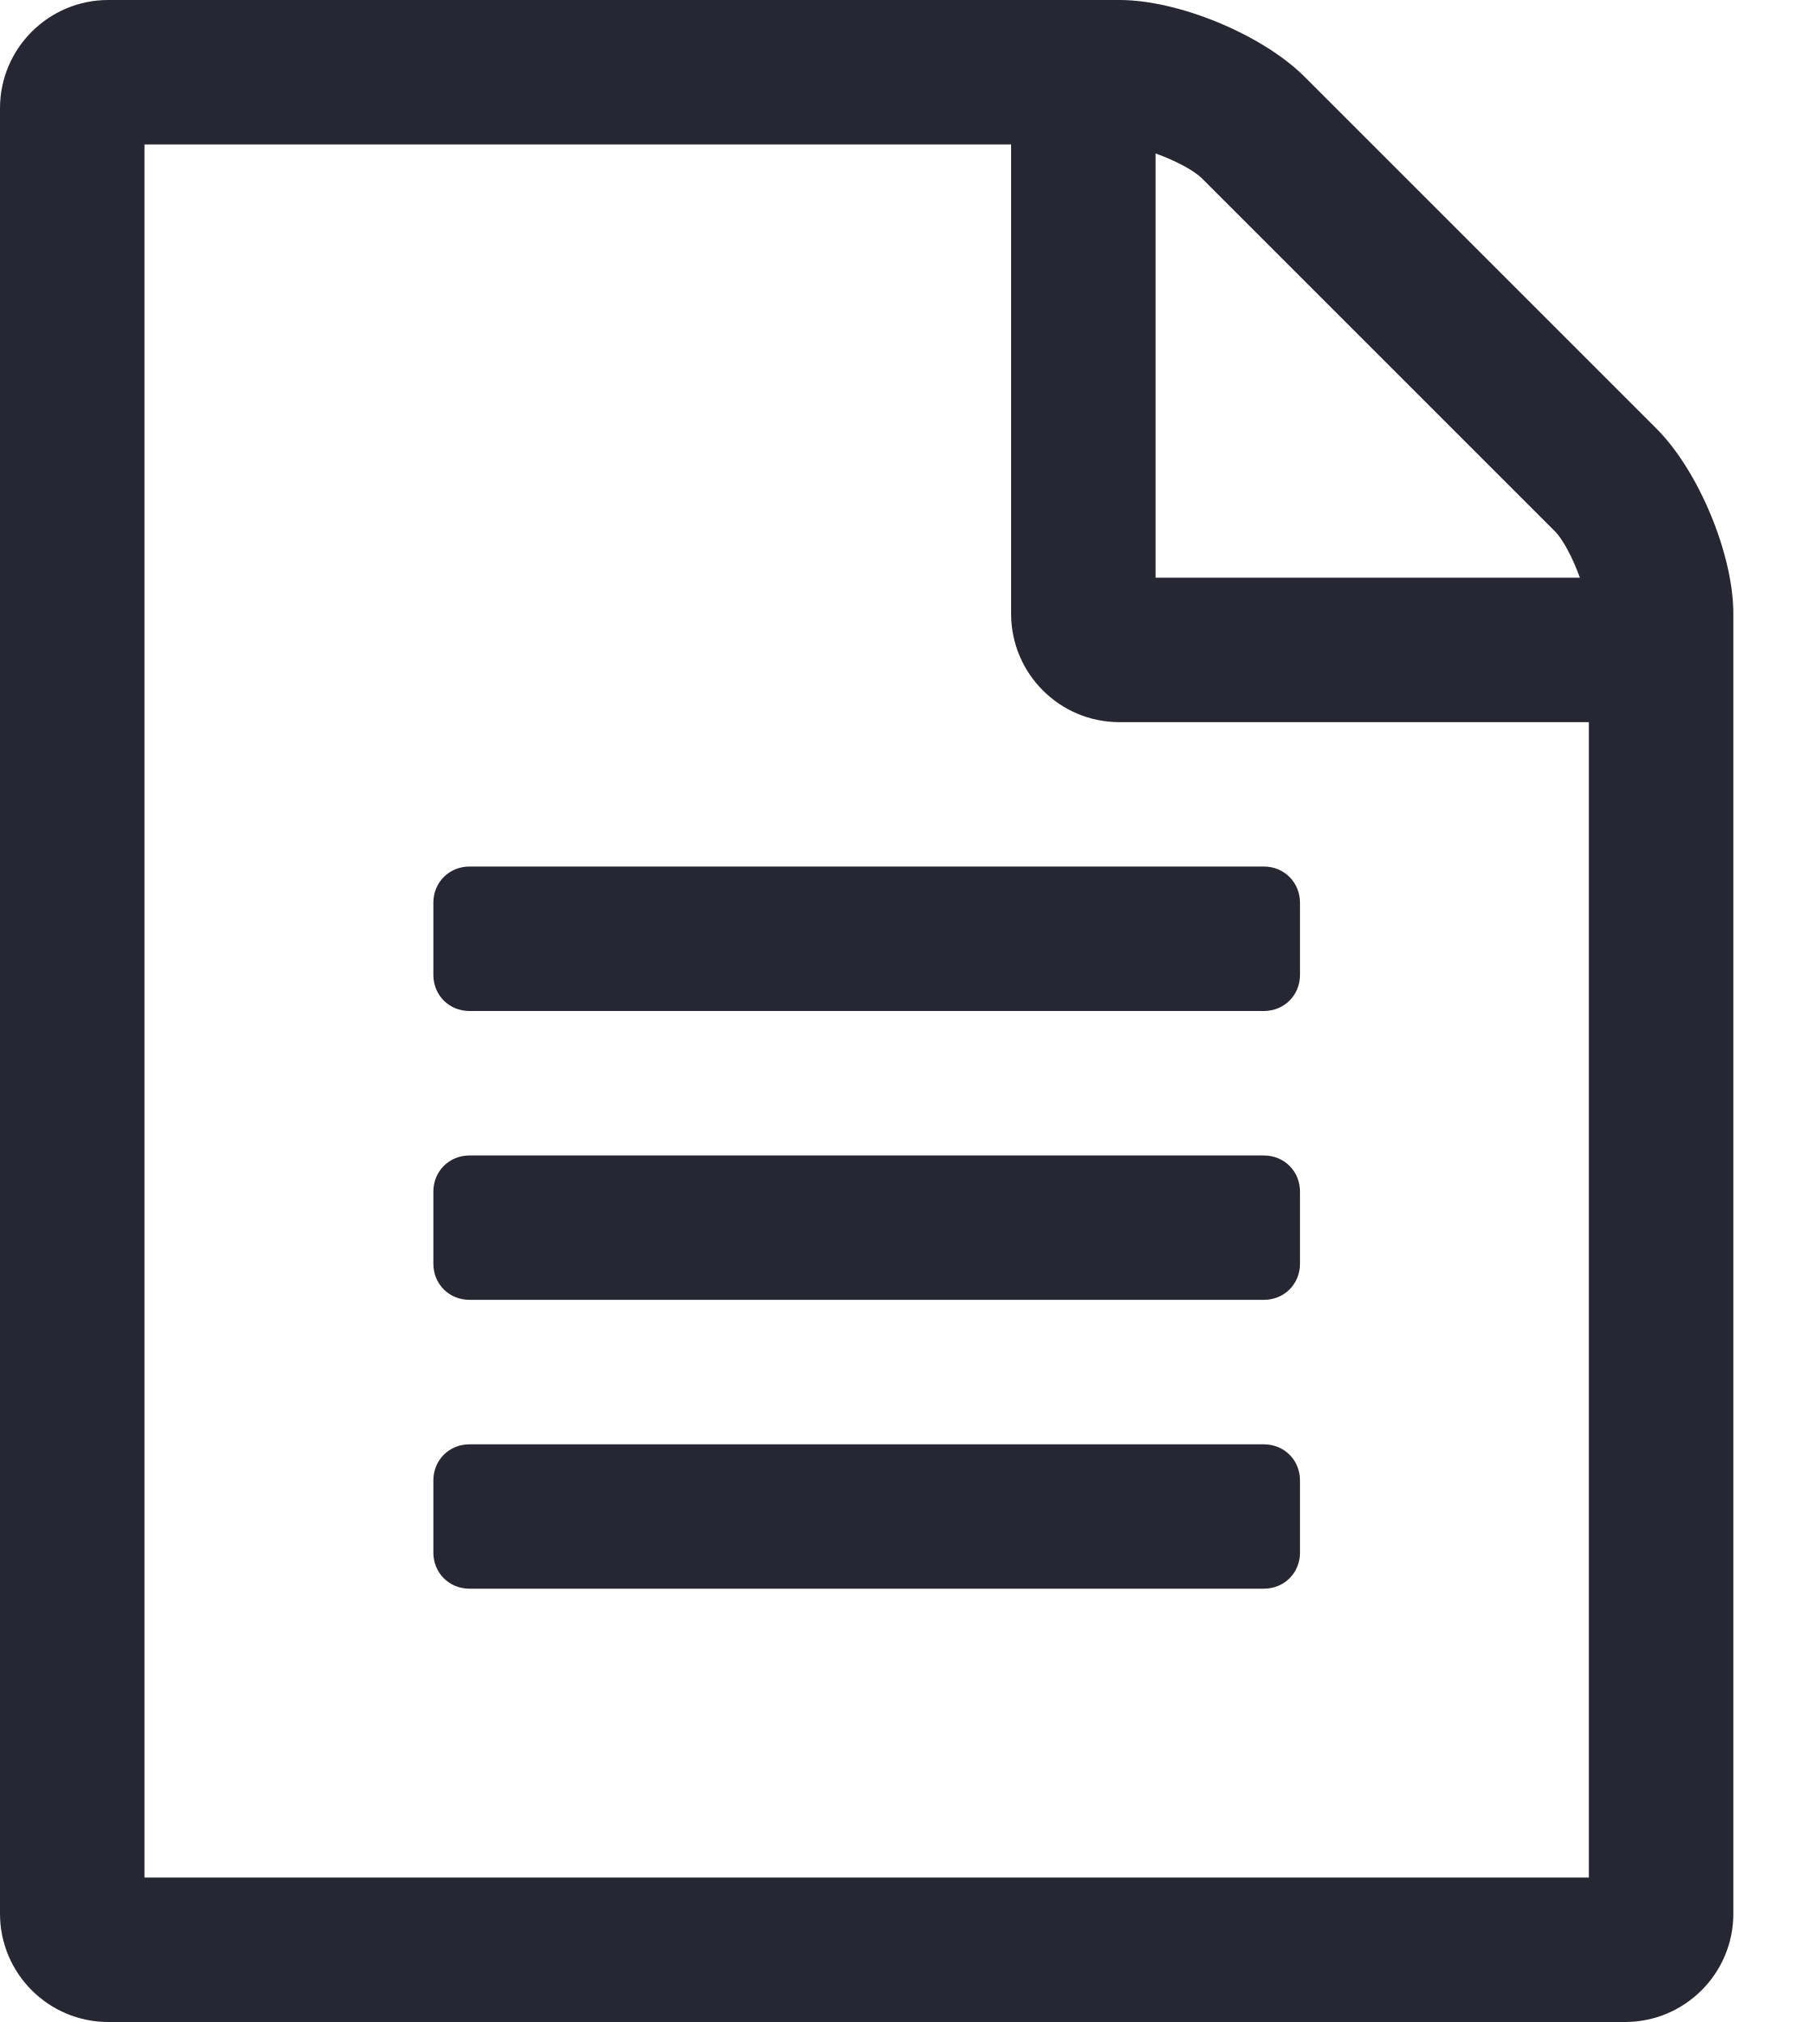
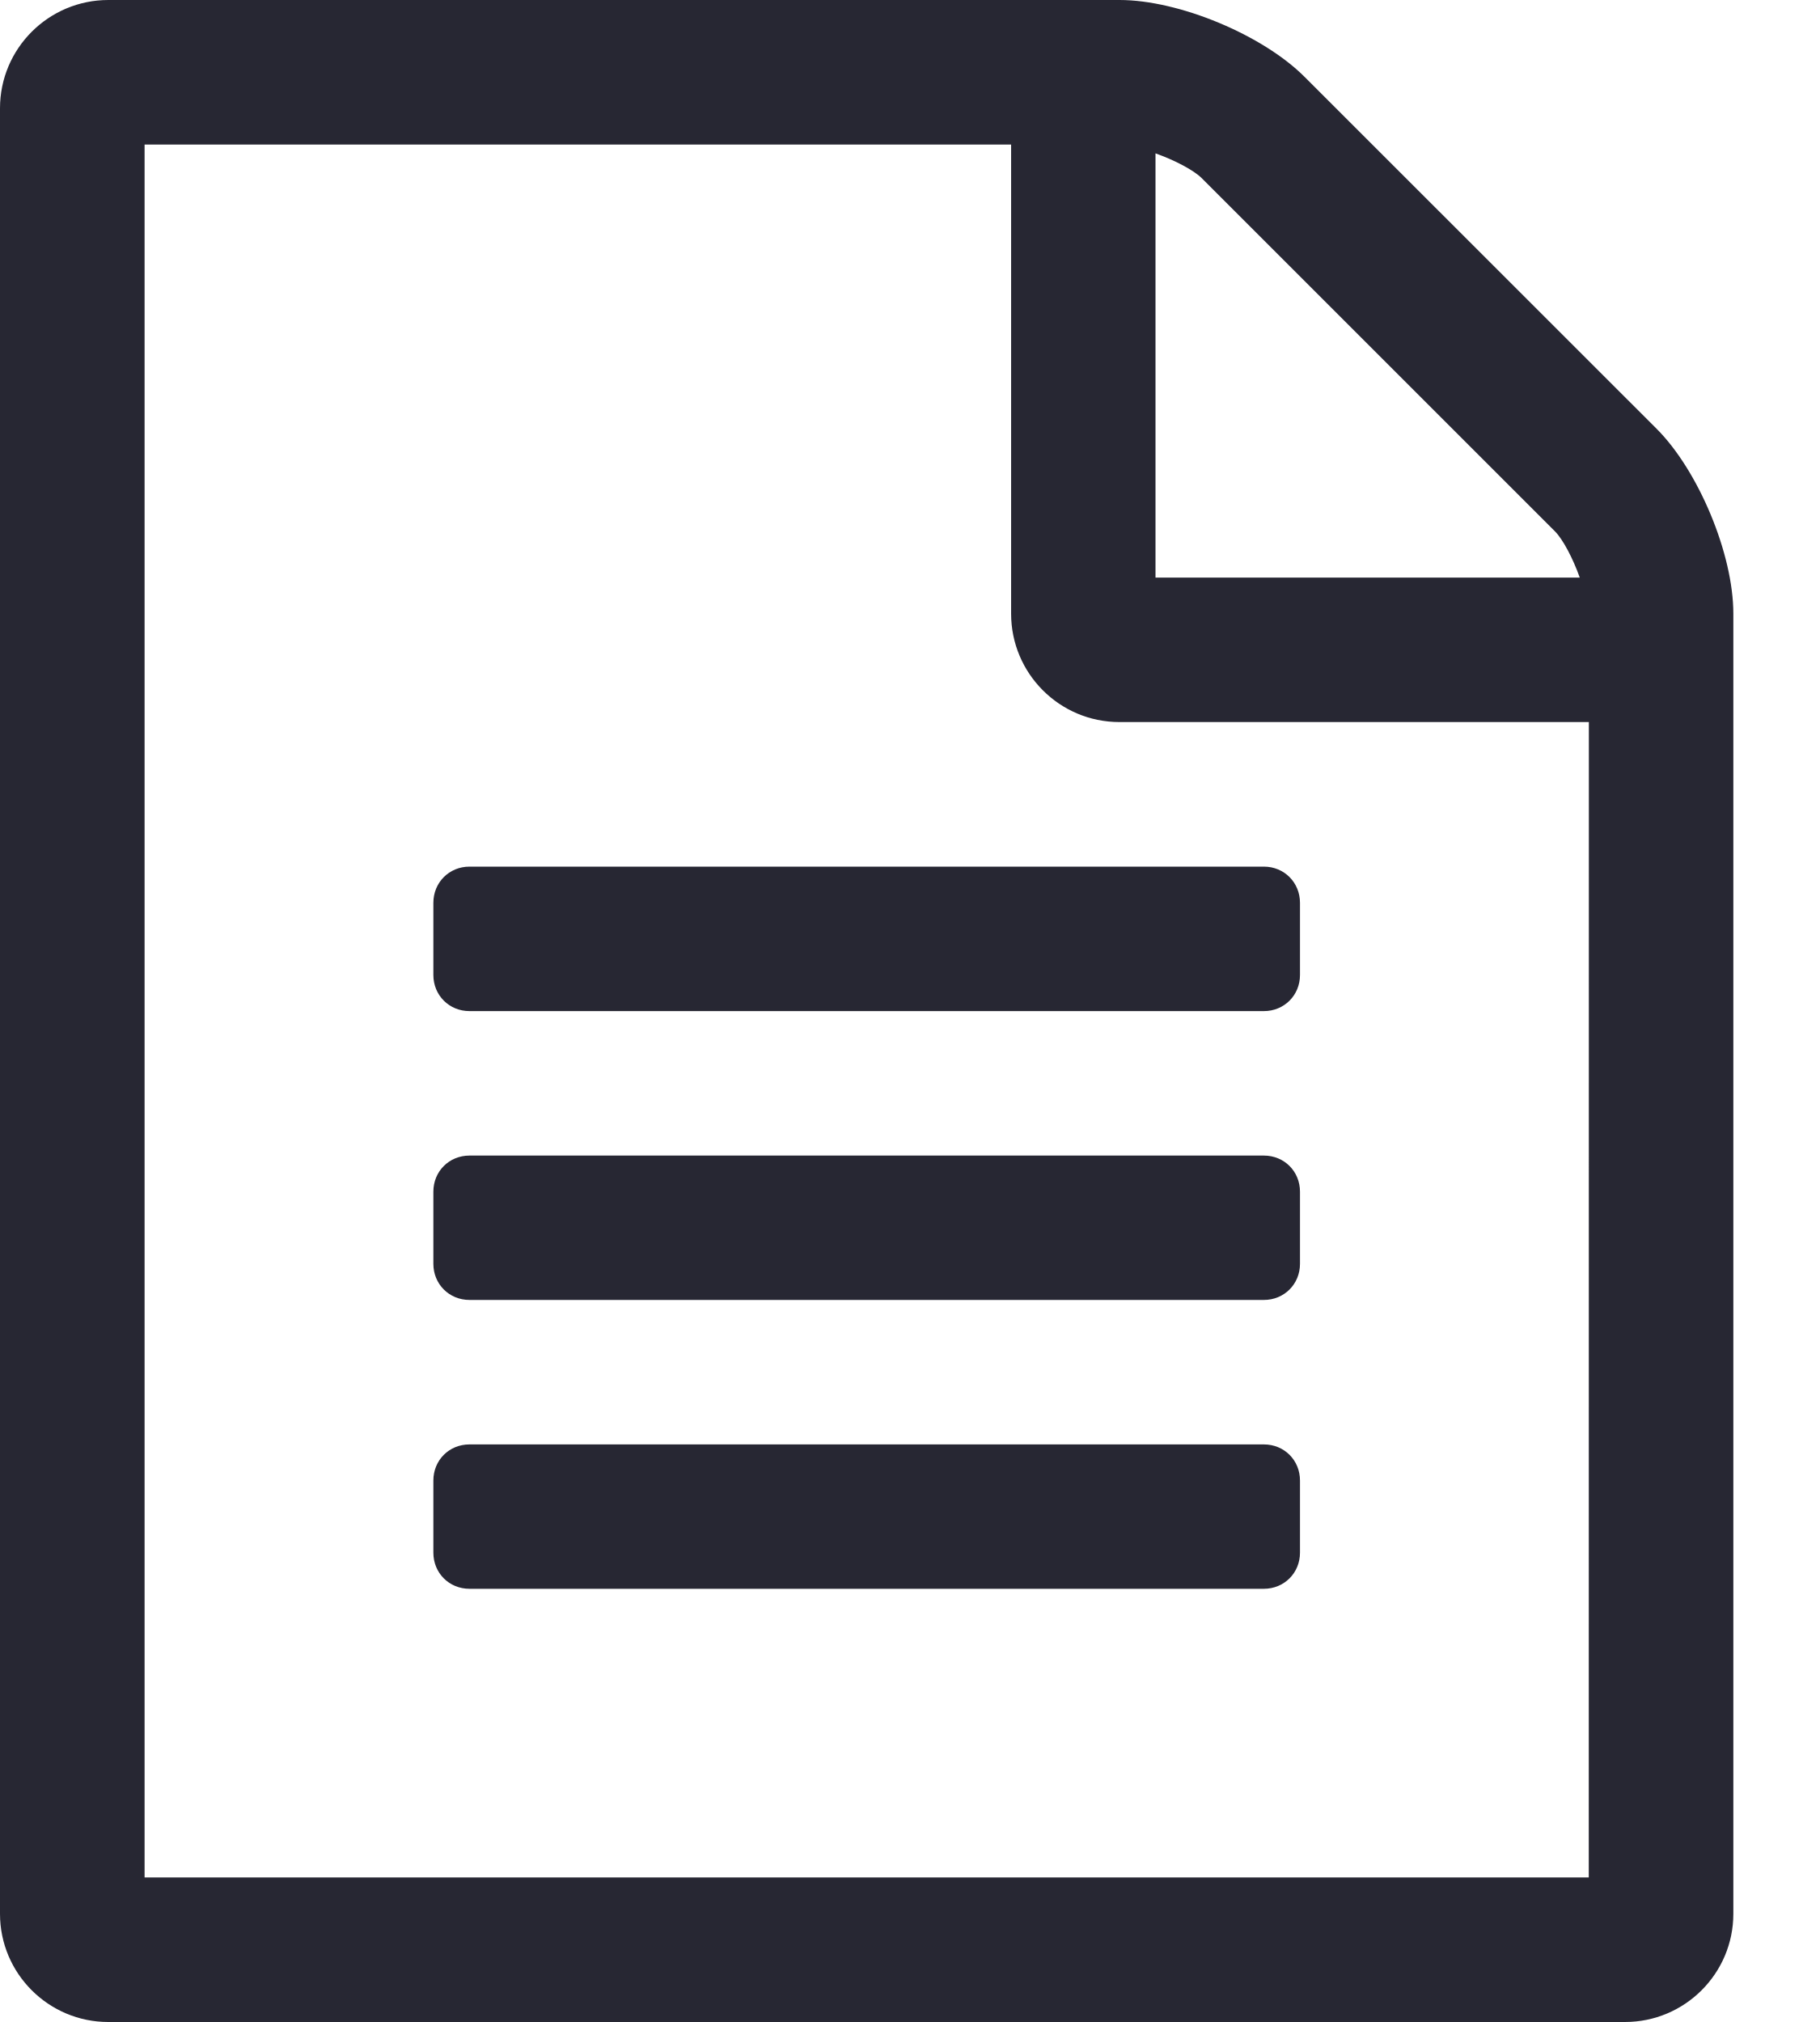
- <svg xmlns="http://www.w3.org/2000/svg" width="18" height="20" viewBox="0 0 18 20" fill="none">
-   <path d="M16.384 4.241L12.902 0.759C12.489 0.346 11.663 0 11.071 0H1.071C0.48 0 0 0.48 0 1.071V18.929C0 19.52 0.48 20 1.071 20H16.071C16.663 20 17.143 19.52 17.143 18.929V6.071C17.143 5.48 16.797 4.654 16.384 4.241ZM11.429 1.518C11.618 1.585 11.808 1.685 11.886 1.763L15.38 5.257C15.458 5.335 15.558 5.525 15.625 5.714H11.429V1.518ZM15.714 18.571H1.429V1.429H10V6.071C10 6.663 10.48 7.143 11.071 7.143H15.714V18.571ZM4.286 8.929V9.643C4.286 9.844 4.442 10 4.643 10H12.5C12.701 10 12.857 9.844 12.857 9.643V8.929C12.857 8.728 12.701 8.571 12.5 8.571H4.643C4.442 8.571 4.286 8.728 4.286 8.929ZM12.5 11.429H4.643C4.442 11.429 4.286 11.585 4.286 11.786V12.5C4.286 12.701 4.442 12.857 4.643 12.857H12.5C12.701 12.857 12.857 12.701 12.857 12.5V11.786C12.857 11.585 12.701 11.429 12.5 11.429ZM12.5 14.286H4.643C4.442 14.286 4.286 14.442 4.286 14.643V15.357C4.286 15.558 4.442 15.714 4.643 15.714H12.5C12.701 15.714 12.857 15.558 12.857 15.357V14.643C12.857 14.442 12.701 14.286 12.5 14.286Z" fill="#272733" />
+ <svg xmlns="http://www.w3.org/2000/svg" width="18" height="20" fill="none" viewBox="0 0 18 20">
+   <path fill="#272733" d="M16.384 4.241 12.902.76C12.489.346 11.662 0 11.072 0h-10C.48 0 0 .48 0 1.071V18.93C0 19.52.48 20 1.071 20h15c.592 0 1.072-.48 1.072-1.071V6.07c0-.591-.346-1.417-.76-1.83m-4.955-2.723c.19.067.379.167.457.245l3.494 3.494c.078.078.178.268.245.457h-4.196zm4.285 17.053H1.43V1.43H10V6.07c0 .592.48 1.072 1.071 1.072h4.643zM4.286 8.93v.714c0 .2.156.357.357.357H12.5c.2 0 .357-.156.357-.357v-.714c0-.201-.156-.358-.357-.358H4.643c-.201 0-.357.157-.357.358m8.214 2.5H4.643c-.201 0-.357.156-.357.357v.714c0 .2.156.357.357.357H12.5c.2 0 .357-.156.357-.357v-.714c0-.201-.156-.357-.357-.357m0 2.857H4.643c-.201 0-.357.156-.357.357v.714c0 .201.156.357.357.357H12.5c.2 0 .357-.156.357-.357v-.714c0-.201-.156-.357-.357-.357" />
</svg>
